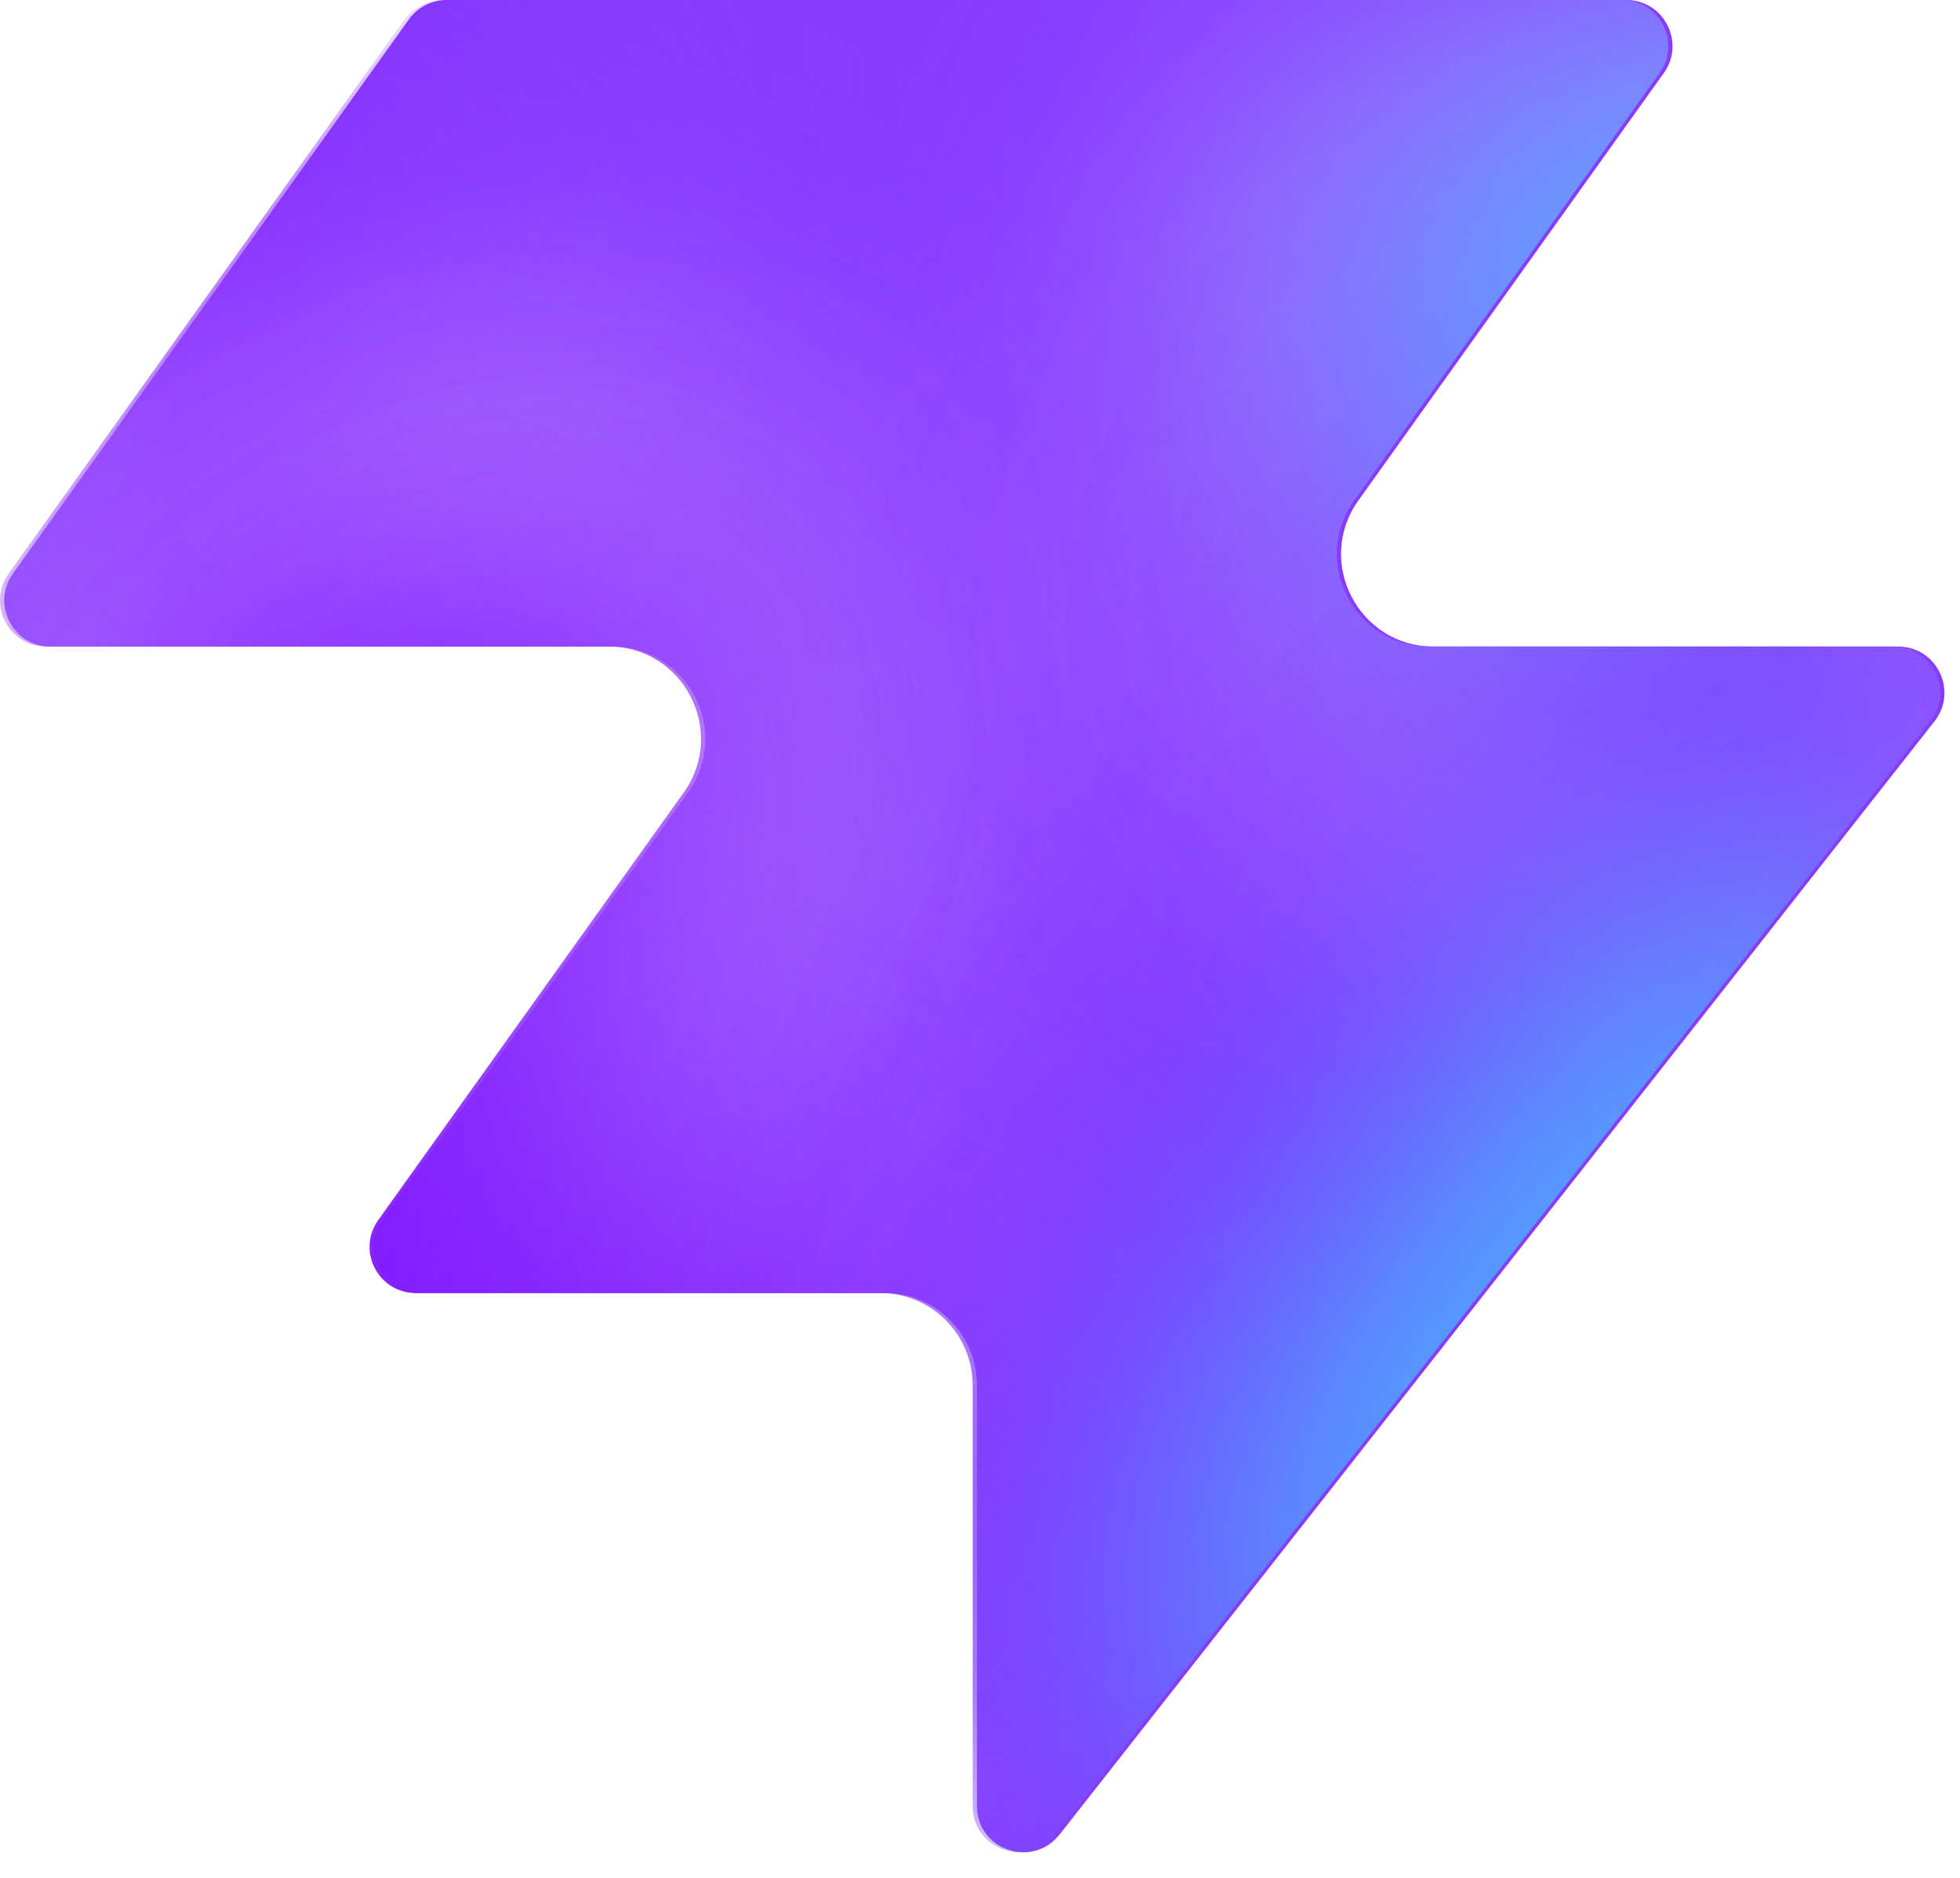
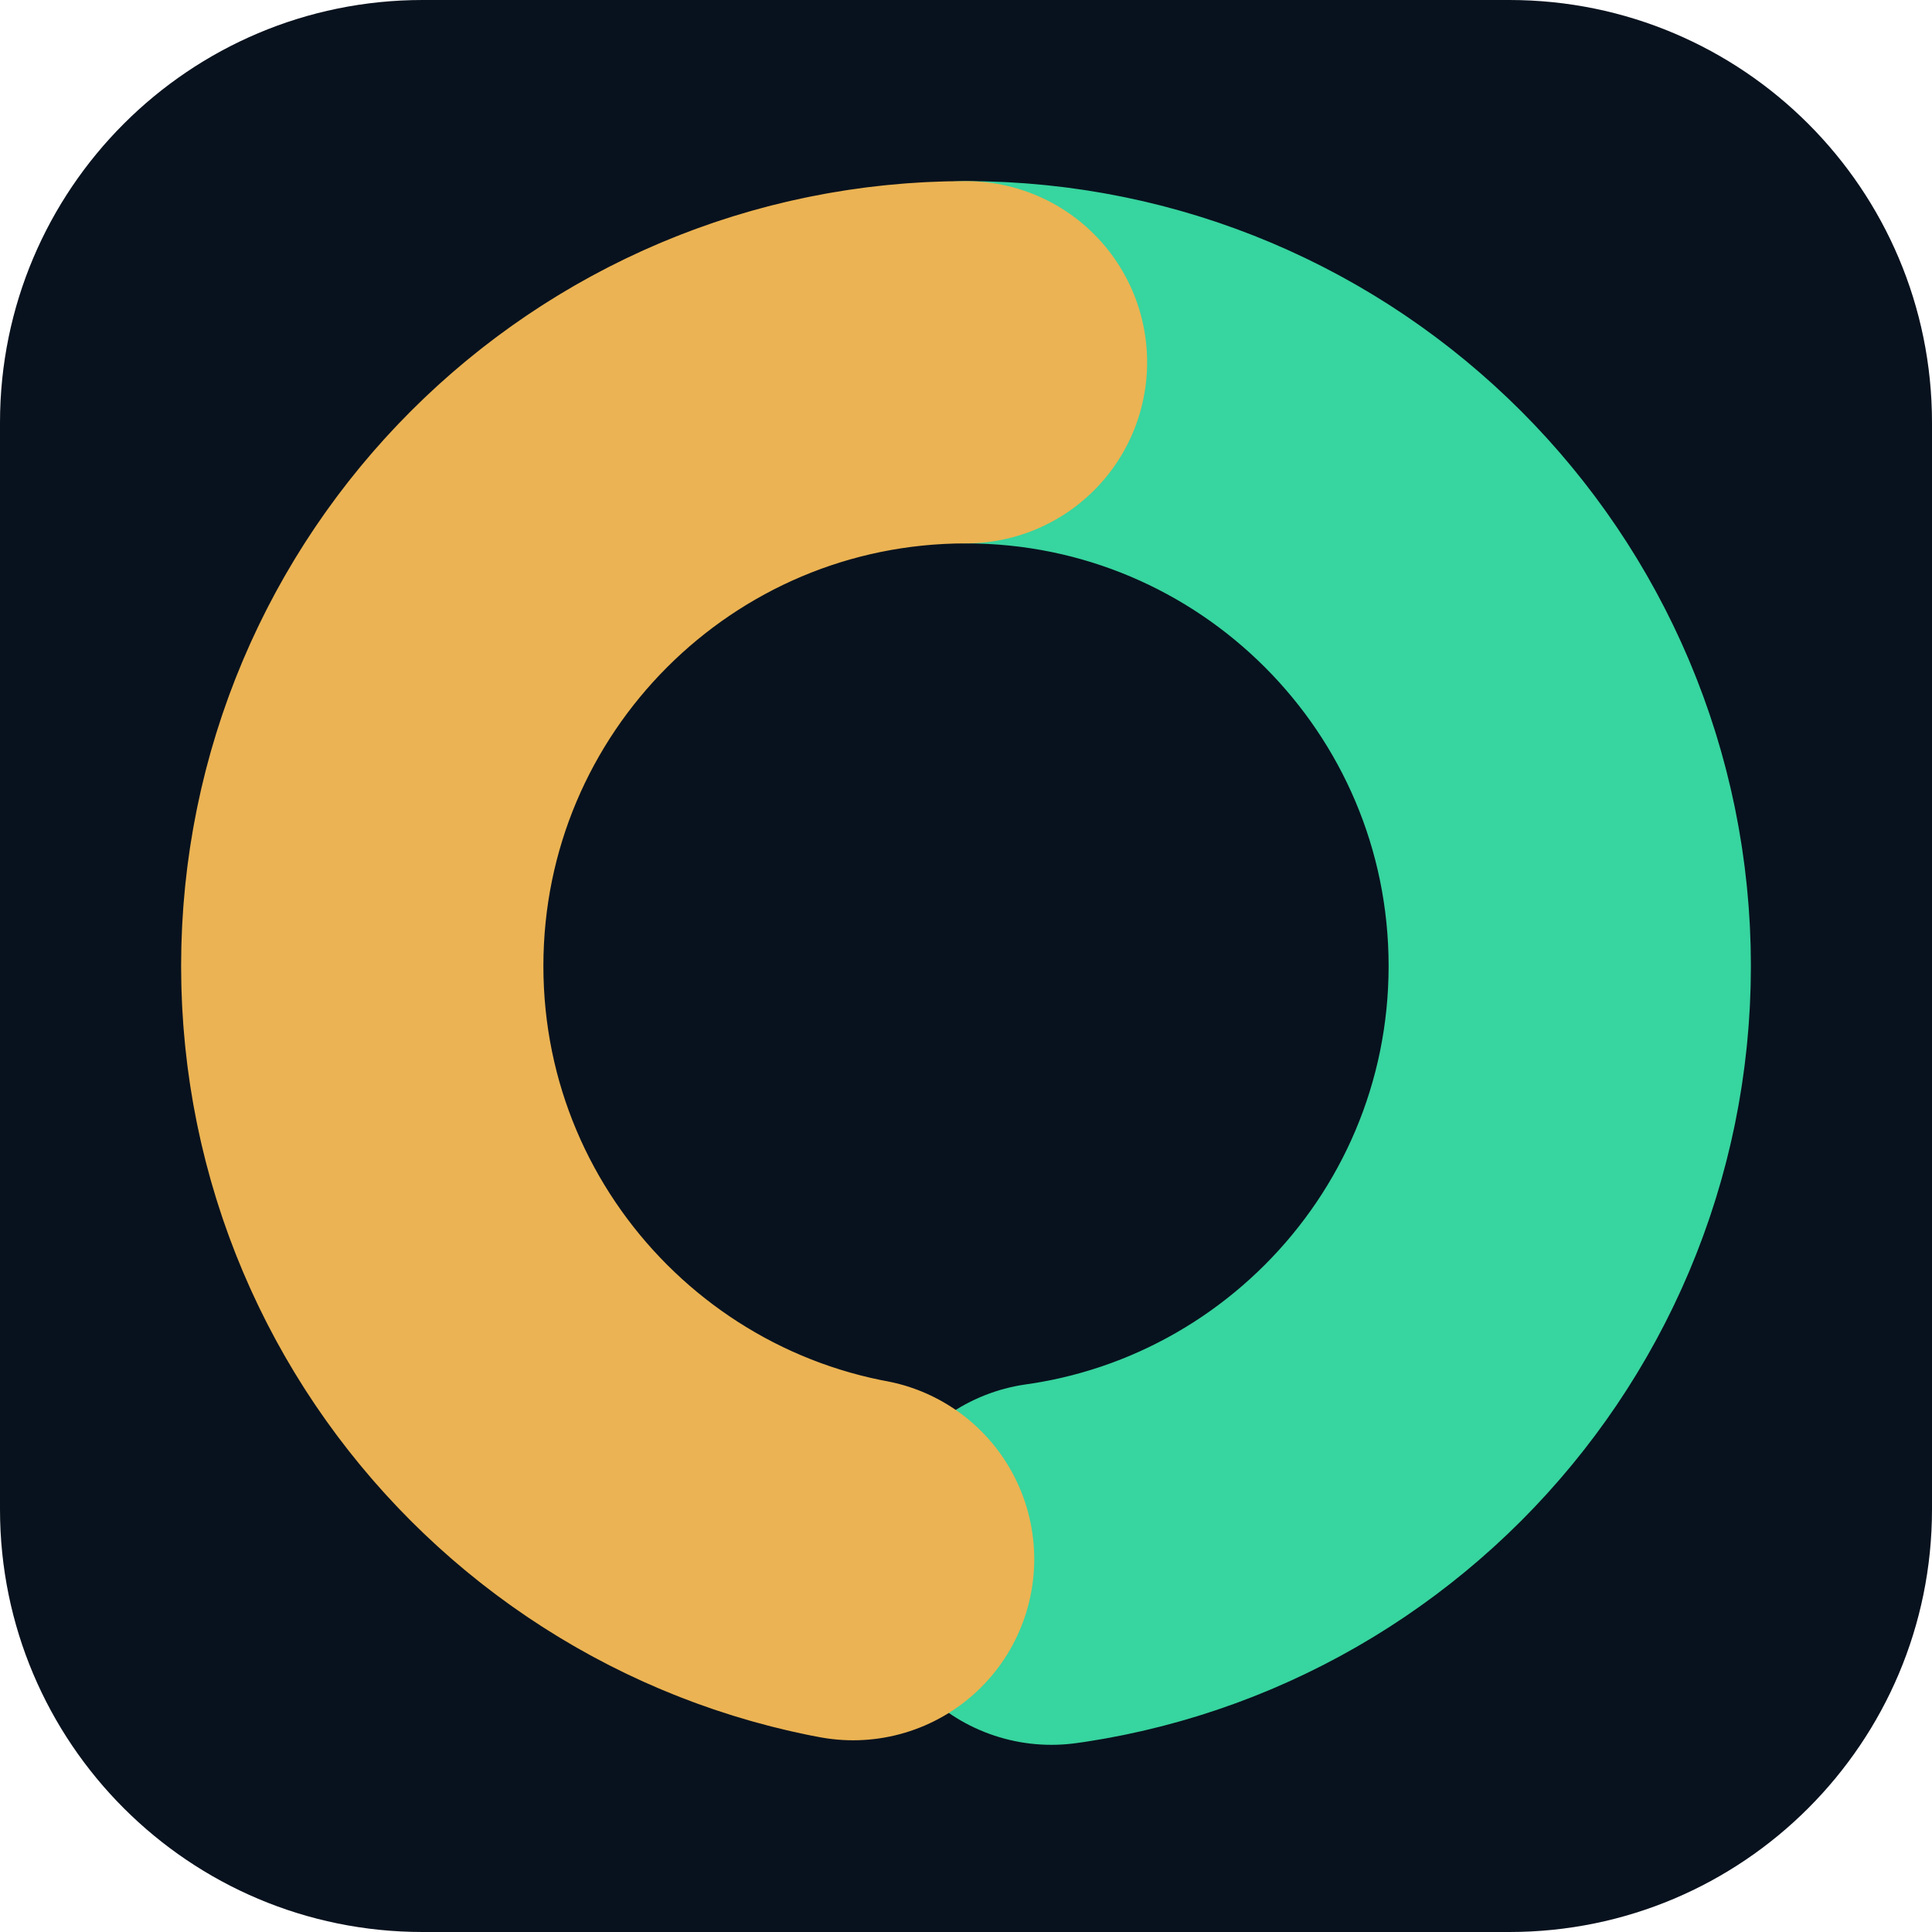
- <svg xmlns="http://www.w3.org/2000/svg" width="48" height="46" fill="none" viewBox="0 0 48 46">
-   <path fill="#863bff" d="M25.946 44.938c-.664.845-2.021.375-2.021-.698V33.937a2.26 2.26 0 0 0-2.262-2.262H10.287c-.92 0-1.456-1.04-.92-1.788l7.48-10.471c1.07-1.497 0-3.578-1.842-3.578H1.237c-.92 0-1.456-1.04-.92-1.788L10.013.474c.214-.297.556-.474.92-.474h28.894c.92 0 1.456 1.04.92 1.788l-7.48 10.471c-1.07 1.498 0 3.579 1.842 3.579h11.377c.943 0 1.473 1.088.89 1.83L25.947 44.94z" style="fill:#863bff;fill:color(display-p3 .525 .23 1);fill-opacity:1" />
-   <mask id="a" width="48" height="46" x="0" y="0" maskUnits="userSpaceOnUse" style="mask-type:alpha">
-     <path fill="#000" d="M25.842 44.938c-.664.844-2.021.375-2.021-.698V33.937a2.26 2.26 0 0 0-2.262-2.262H10.183c-.92 0-1.456-1.04-.92-1.788l7.48-10.471c1.07-1.498 0-3.579-1.842-3.579H1.133c-.92 0-1.456-1.04-.92-1.787L9.91.473c.214-.297.556-.474.92-.474h28.894c.92 0 1.456 1.04.92 1.788l-7.48 10.471c-1.07 1.498 0 3.578 1.842 3.578h11.377c.943 0 1.473 1.088.89 1.832L25.843 44.94z" style="fill:#000;fill-opacity:1" />
-   </mask>
-   <g mask="url(#a)">
-     <g filter="url(#b)">
-       <ellipse cx="5.508" cy="14.704" fill="#ede6ff" rx="5.508" ry="14.704" style="fill:#ede6ff;fill:color(display-p3 .927 .903 1);fill-opacity:1" transform="matrix(.00324 1 1 -.00324 -4.47 31.516)" />
-     </g>
-     <g filter="url(#c)">
-       <ellipse cx="10.399" cy="29.851" fill="#ede6ff" rx="10.399" ry="29.851" style="fill:#ede6ff;fill:color(display-p3 .927 .903 1);fill-opacity:1" transform="matrix(.00324 1 1 -.00324 -39.328 7.883)" />
-     </g>
-     <g filter="url(#d)">
-       <ellipse cx="5.508" cy="30.487" fill="#7e14ff" rx="5.508" ry="30.487" style="fill:#7e14ff;fill:color(display-p3 .492 .077 1);fill-opacity:1" transform="rotate(89.814 -25.913 -14.639)scale(1 -1)" />
-     </g>
-     <g filter="url(#e)">
-       <ellipse cx="5.508" cy="30.599" fill="#7e14ff" rx="5.508" ry="30.599" style="fill:#7e14ff;fill:color(display-p3 .492 .077 1);fill-opacity:1" transform="rotate(89.814 -32.644 -3.334)scale(1 -1)" />
-     </g>
-     <g filter="url(#f)">
-       <ellipse cx="5.508" cy="30.599" fill="#7e14ff" rx="5.508" ry="30.599" style="fill:#7e14ff;fill:color(display-p3 .492 .077 1);fill-opacity:1" transform="matrix(.00324 1 1 -.00324 -34.34 30.47)" />
-     </g>
-     <g filter="url(#g)">
-       <ellipse cx="14.072" cy="22.078" fill="#ede6ff" rx="14.072" ry="22.078" style="fill:#ede6ff;fill:color(display-p3 .927 .903 1);fill-opacity:1" transform="rotate(93.35 24.506 48.493)scale(-1 1)" />
-     </g>
-     <g filter="url(#h)">
-       <ellipse cx="3.47" cy="21.501" fill="#7e14ff" rx="3.47" ry="21.501" style="fill:#7e14ff;fill:color(display-p3 .492 .077 1);fill-opacity:1" transform="rotate(89.009 28.708 47.59)scale(-1 1)" />
-     </g>
-     <g filter="url(#i)">
-       <ellipse cx="3.47" cy="21.501" fill="#7e14ff" rx="3.47" ry="21.501" style="fill:#7e14ff;fill:color(display-p3 .492 .077 1);fill-opacity:1" transform="rotate(89.009 28.708 47.59)scale(-1 1)" />
-     </g>
-     <g filter="url(#j)">
-       <ellipse cx=".387" cy="8.972" fill="#7e14ff" rx="4.407" ry="29.108" style="fill:#7e14ff;fill:color(display-p3 .492 .077 1);fill-opacity:1" transform="rotate(39.51 .387 8.972)" />
-     </g>
-     <g filter="url(#k)">
-       <ellipse cx="47.523" cy="-6.092" fill="#7e14ff" rx="4.407" ry="29.108" style="fill:#7e14ff;fill:color(display-p3 .492 .077 1);fill-opacity:1" transform="rotate(37.892 47.523 -6.092)" />
-     </g>
-     <g filter="url(#l)">
-       <ellipse cx="41.412" cy="6.333" fill="#47bfff" rx="5.971" ry="9.665" style="fill:#47bfff;fill:color(display-p3 .28 .748 1);fill-opacity:1" transform="rotate(37.892 41.412 6.333)" />
-     </g>
-     <g filter="url(#m)">
-       <ellipse cx="-1.879" cy="38.332" fill="#7e14ff" rx="4.407" ry="29.108" style="fill:#7e14ff;fill:color(display-p3 .492 .077 1);fill-opacity:1" transform="rotate(37.892 -1.88 38.332)" />
-     </g>
-     <g filter="url(#n)">
-       <ellipse cx="-1.879" cy="38.332" fill="#7e14ff" rx="4.407" ry="29.108" style="fill:#7e14ff;fill:color(display-p3 .492 .077 1);fill-opacity:1" transform="rotate(37.892 -1.88 38.332)" />
-     </g>
-     <g filter="url(#o)">
-       <ellipse cx="35.651" cy="29.907" fill="#7e14ff" rx="4.407" ry="29.108" style="fill:#7e14ff;fill:color(display-p3 .492 .077 1);fill-opacity:1" transform="rotate(37.892 35.651 29.907)" />
-     </g>
-     <g filter="url(#p)">
-       <ellipse cx="38.418" cy="32.4" fill="#47bfff" rx="5.971" ry="15.297" style="fill:#47bfff;fill:color(display-p3 .28 .748 1);fill-opacity:1" transform="rotate(37.892 38.418 32.4)" />
-     </g>
+ <svg xmlns="http://www.w3.org/2000/svg" viewBox="0 0 32 32">
+   <rect width="32" height="32" rx="7" fill="#08121e" />
+   <g transform="rotate(-90 16 16)">
+     <circle cx="16" cy="16" r="10" fill="none" stroke="#37d59f" stroke-width="6" stroke-linecap="round" pathLength="100" stroke-dasharray="30 70" stroke-dashoffset="0" />
+     <circle cx="16" cy="16" r="10" fill="none" stroke="#ebb353" stroke-width="6" stroke-linecap="round" pathLength="100" stroke-dasharray="30 70" stroke-dashoffset="-33.3" />
+     <circle cx="16" cy="16" r="10" fill="none" stroke="#fb5668" stroke-width="6" stroke-linecap="round" pathLength="100" stroke-dasharray="30 70" stroke-dashoffset="-66.6" />
  </g>
-   <defs>
-     <filter id="b" width="60.045" height="41.654" x="-19.77" y="16.149" color-interpolation-filters="sRGB" filterUnits="userSpaceOnUse">
-       <feFlood flood-opacity="0" result="BackgroundImageFix" />
-       <feBlend in="SourceGraphic" in2="BackgroundImageFix" result="shape" />
-       <feGaussianBlur result="effect1_foregroundBlur_2002_17158" stdDeviation="7.659" />
-     </filter>
-     <filter id="c" width="90.34" height="51.437" x="-54.613" y="-7.533" color-interpolation-filters="sRGB" filterUnits="userSpaceOnUse">
-       <feFlood flood-opacity="0" result="BackgroundImageFix" />
-       <feBlend in="SourceGraphic" in2="BackgroundImageFix" result="shape" />
-       <feGaussianBlur result="effect1_foregroundBlur_2002_17158" stdDeviation="7.659" />
-     </filter>
-     <filter id="d" width="79.355" height="29.4" x="-49.64" y="2.03" color-interpolation-filters="sRGB" filterUnits="userSpaceOnUse">
-       <feFlood flood-opacity="0" result="BackgroundImageFix" />
-       <feBlend in="SourceGraphic" in2="BackgroundImageFix" result="shape" />
-       <feGaussianBlur result="effect1_foregroundBlur_2002_17158" stdDeviation="4.596" />
-     </filter>
-     <filter id="e" width="79.579" height="29.4" x="-45.045" y="20.029" color-interpolation-filters="sRGB" filterUnits="userSpaceOnUse">
-       <feFlood flood-opacity="0" result="BackgroundImageFix" />
-       <feBlend in="SourceGraphic" in2="BackgroundImageFix" result="shape" />
-       <feGaussianBlur result="effect1_foregroundBlur_2002_17158" stdDeviation="4.596" />
-     </filter>
-     <filter id="f" width="79.579" height="29.4" x="-43.513" y="21.178" color-interpolation-filters="sRGB" filterUnits="userSpaceOnUse">
-       <feFlood flood-opacity="0" result="BackgroundImageFix" />
-       <feBlend in="SourceGraphic" in2="BackgroundImageFix" result="shape" />
-       <feGaussianBlur result="effect1_foregroundBlur_2002_17158" stdDeviation="4.596" />
-     </filter>
-     <filter id="g" width="74.749" height="58.852" x="15.756" y="-17.901" color-interpolation-filters="sRGB" filterUnits="userSpaceOnUse">
-       <feFlood flood-opacity="0" result="BackgroundImageFix" />
-       <feBlend in="SourceGraphic" in2="BackgroundImageFix" result="shape" />
-       <feGaussianBlur result="effect1_foregroundBlur_2002_17158" stdDeviation="7.659" />
-     </filter>
-     <filter id="h" width="61.377" height="25.362" x="23.548" y="2.284" color-interpolation-filters="sRGB" filterUnits="userSpaceOnUse">
-       <feFlood flood-opacity="0" result="BackgroundImageFix" />
-       <feBlend in="SourceGraphic" in2="BackgroundImageFix" result="shape" />
-       <feGaussianBlur result="effect1_foregroundBlur_2002_17158" stdDeviation="4.596" />
-     </filter>
-     <filter id="i" width="61.377" height="25.362" x="23.548" y="2.284" color-interpolation-filters="sRGB" filterUnits="userSpaceOnUse">
-       <feFlood flood-opacity="0" result="BackgroundImageFix" />
-       <feBlend in="SourceGraphic" in2="BackgroundImageFix" result="shape" />
-       <feGaussianBlur result="effect1_foregroundBlur_2002_17158" stdDeviation="4.596" />
-     </filter>
-     <filter id="j" width="56.045" height="63.649" x="-27.636" y="-22.853" color-interpolation-filters="sRGB" filterUnits="userSpaceOnUse">
-       <feFlood flood-opacity="0" result="BackgroundImageFix" />
-       <feBlend in="SourceGraphic" in2="BackgroundImageFix" result="shape" />
-       <feGaussianBlur result="effect1_foregroundBlur_2002_17158" stdDeviation="4.596" />
-     </filter>
-     <filter id="k" width="54.814" height="64.646" x="20.116" y="-38.415" color-interpolation-filters="sRGB" filterUnits="userSpaceOnUse">
-       <feFlood flood-opacity="0" result="BackgroundImageFix" />
-       <feBlend in="SourceGraphic" in2="BackgroundImageFix" result="shape" />
-       <feGaussianBlur result="effect1_foregroundBlur_2002_17158" stdDeviation="4.596" />
-     </filter>
-     <filter id="l" width="33.541" height="35.313" x="24.641" y="-11.323" color-interpolation-filters="sRGB" filterUnits="userSpaceOnUse">
-       <feFlood flood-opacity="0" result="BackgroundImageFix" />
-       <feBlend in="SourceGraphic" in2="BackgroundImageFix" result="shape" />
-       <feGaussianBlur result="effect1_foregroundBlur_2002_17158" stdDeviation="4.596" />
-     </filter>
-     <filter id="m" width="54.814" height="64.646" x="-29.286" y="6.009" color-interpolation-filters="sRGB" filterUnits="userSpaceOnUse">
-       <feFlood flood-opacity="0" result="BackgroundImageFix" />
-       <feBlend in="SourceGraphic" in2="BackgroundImageFix" result="shape" />
-       <feGaussianBlur result="effect1_foregroundBlur_2002_17158" stdDeviation="4.596" />
-     </filter>
-     <filter id="n" width="54.814" height="64.646" x="-29.286" y="6.009" color-interpolation-filters="sRGB" filterUnits="userSpaceOnUse">
-       <feFlood flood-opacity="0" result="BackgroundImageFix" />
-       <feBlend in="SourceGraphic" in2="BackgroundImageFix" result="shape" />
-       <feGaussianBlur result="effect1_foregroundBlur_2002_17158" stdDeviation="4.596" />
-     </filter>
-     <filter id="o" width="54.814" height="64.646" x="8.244" y="-2.416" color-interpolation-filters="sRGB" filterUnits="userSpaceOnUse">
-       <feFlood flood-opacity="0" result="BackgroundImageFix" />
-       <feBlend in="SourceGraphic" in2="BackgroundImageFix" result="shape" />
-       <feGaussianBlur result="effect1_foregroundBlur_2002_17158" stdDeviation="4.596" />
-     </filter>
-     <filter id="p" width="39.409" height="43.623" x="18.713" y="10.588" color-interpolation-filters="sRGB" filterUnits="userSpaceOnUse">
-       <feFlood flood-opacity="0" result="BackgroundImageFix" />
-       <feBlend in="SourceGraphic" in2="BackgroundImageFix" result="shape" />
-       <feGaussianBlur result="effect1_foregroundBlur_2002_17158" stdDeviation="4.596" />
-     </filter>
-   </defs>
</svg>
